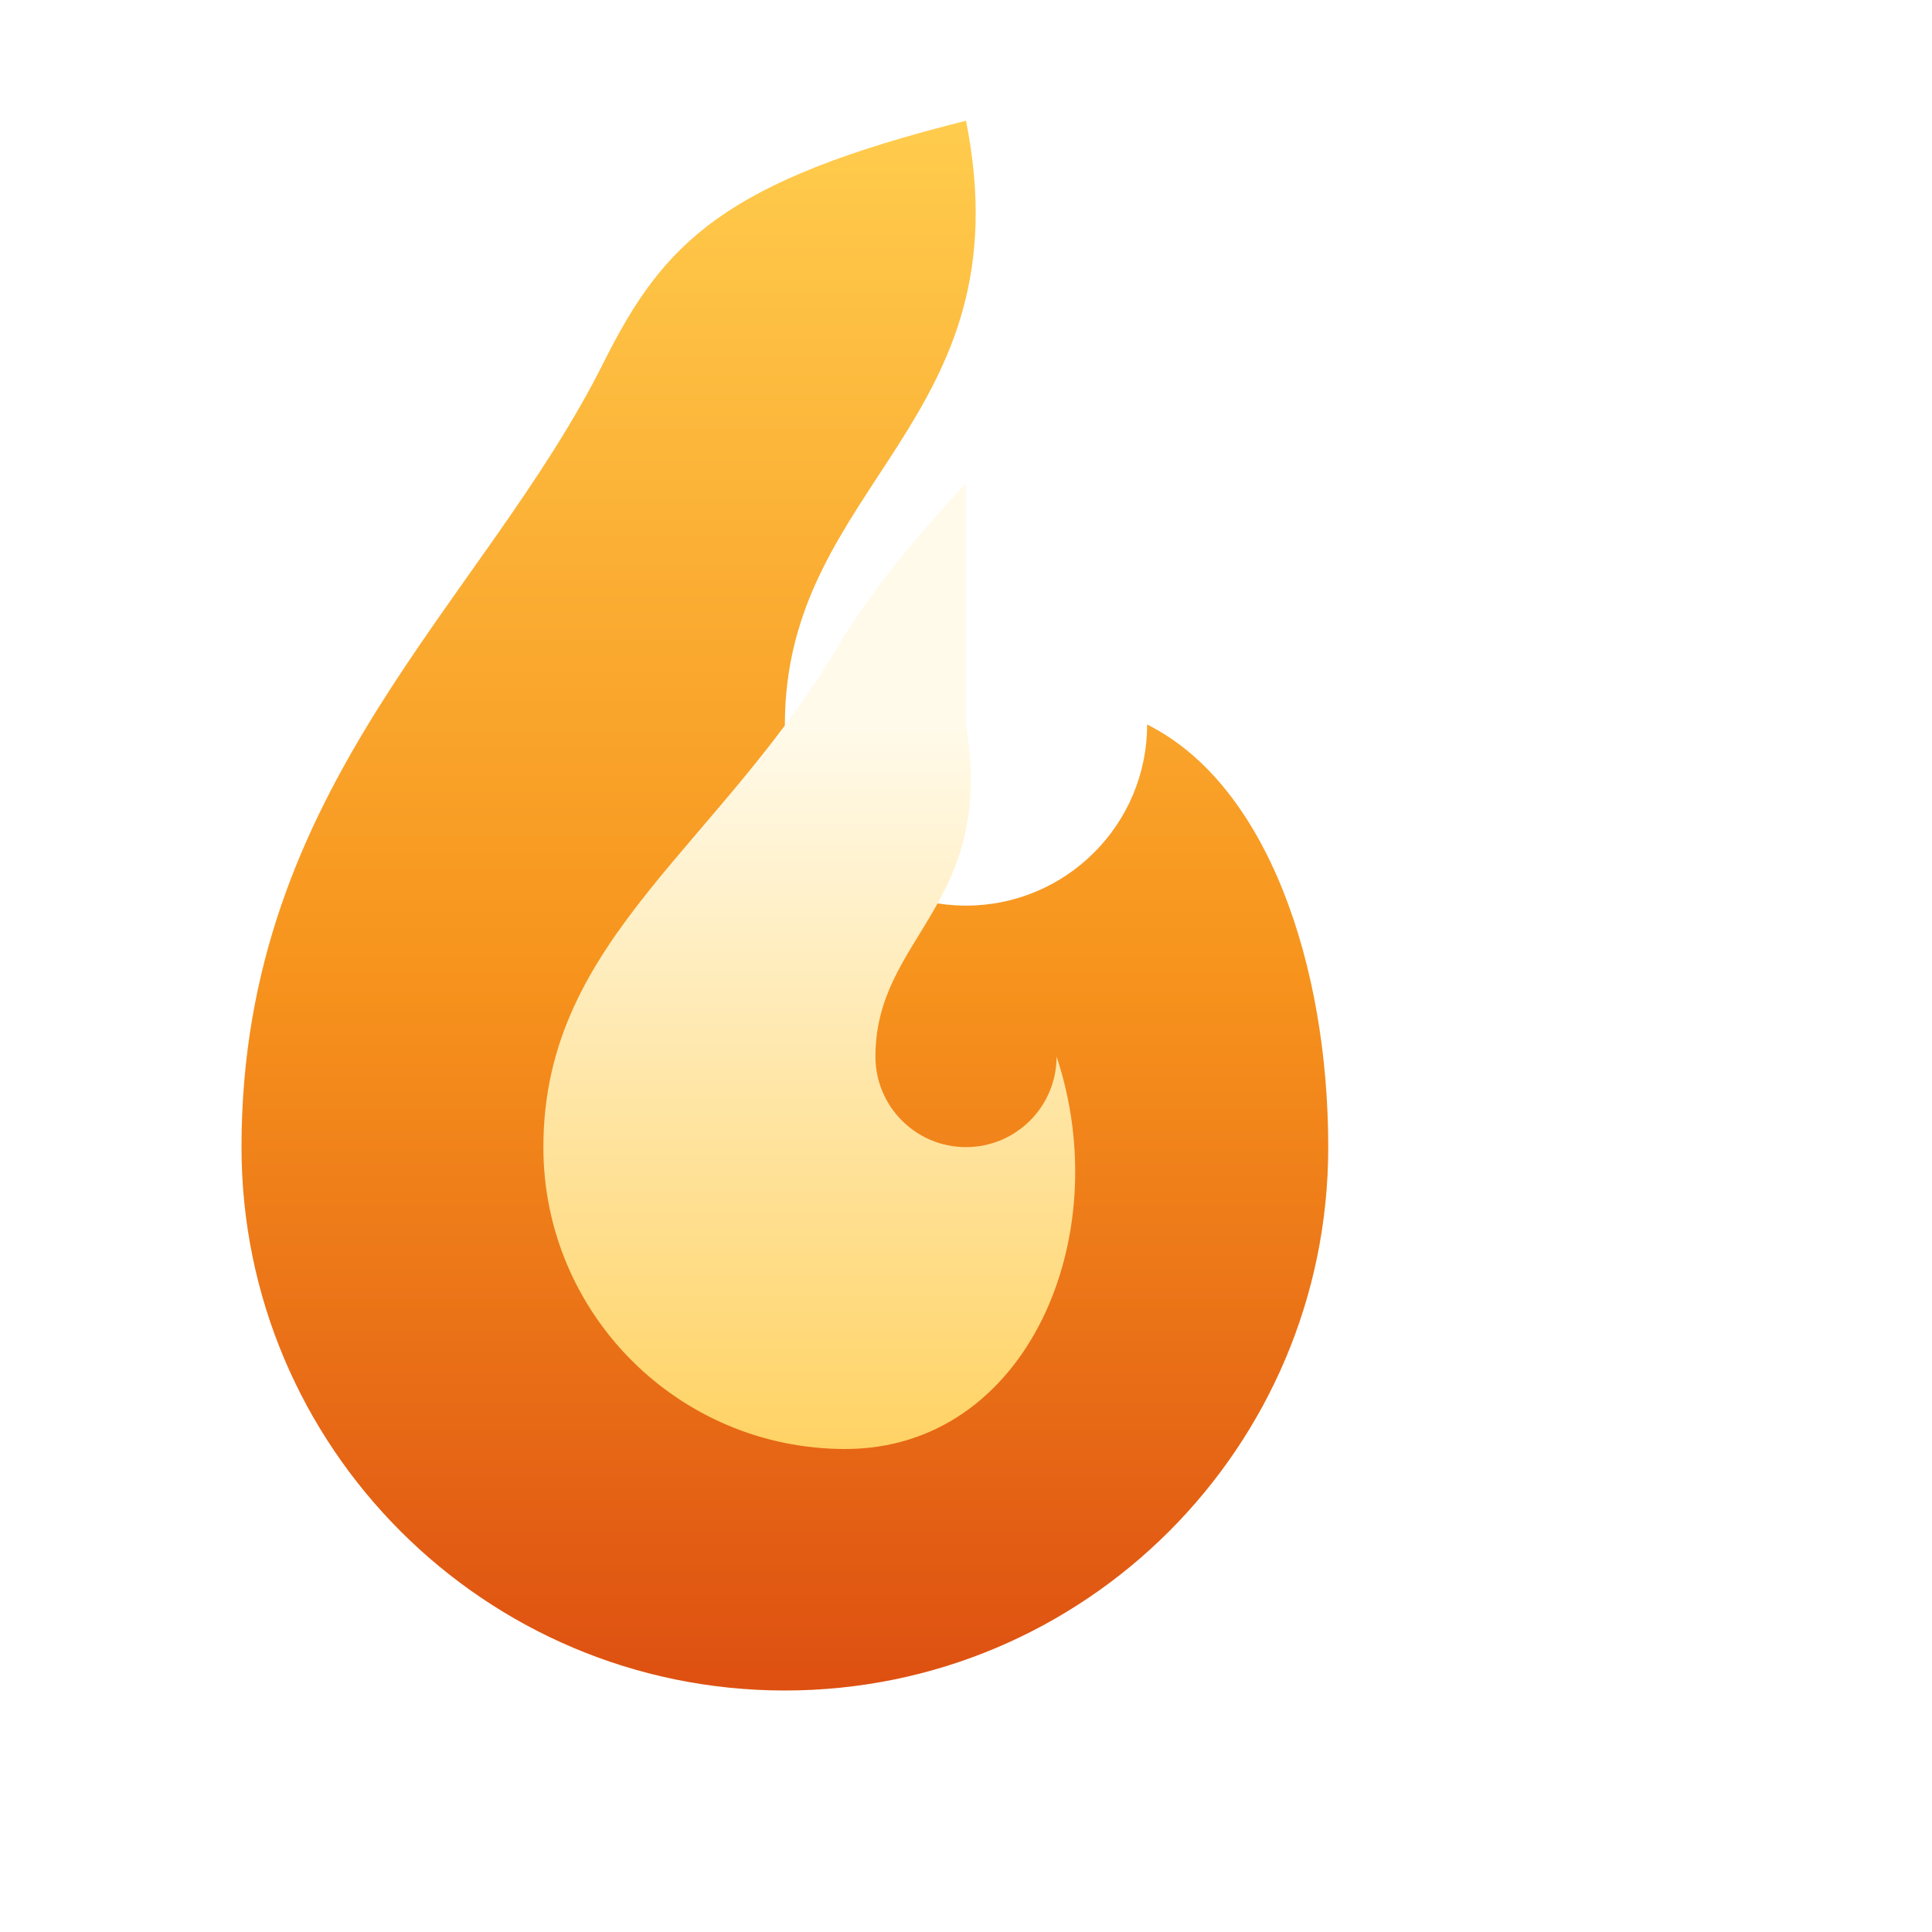
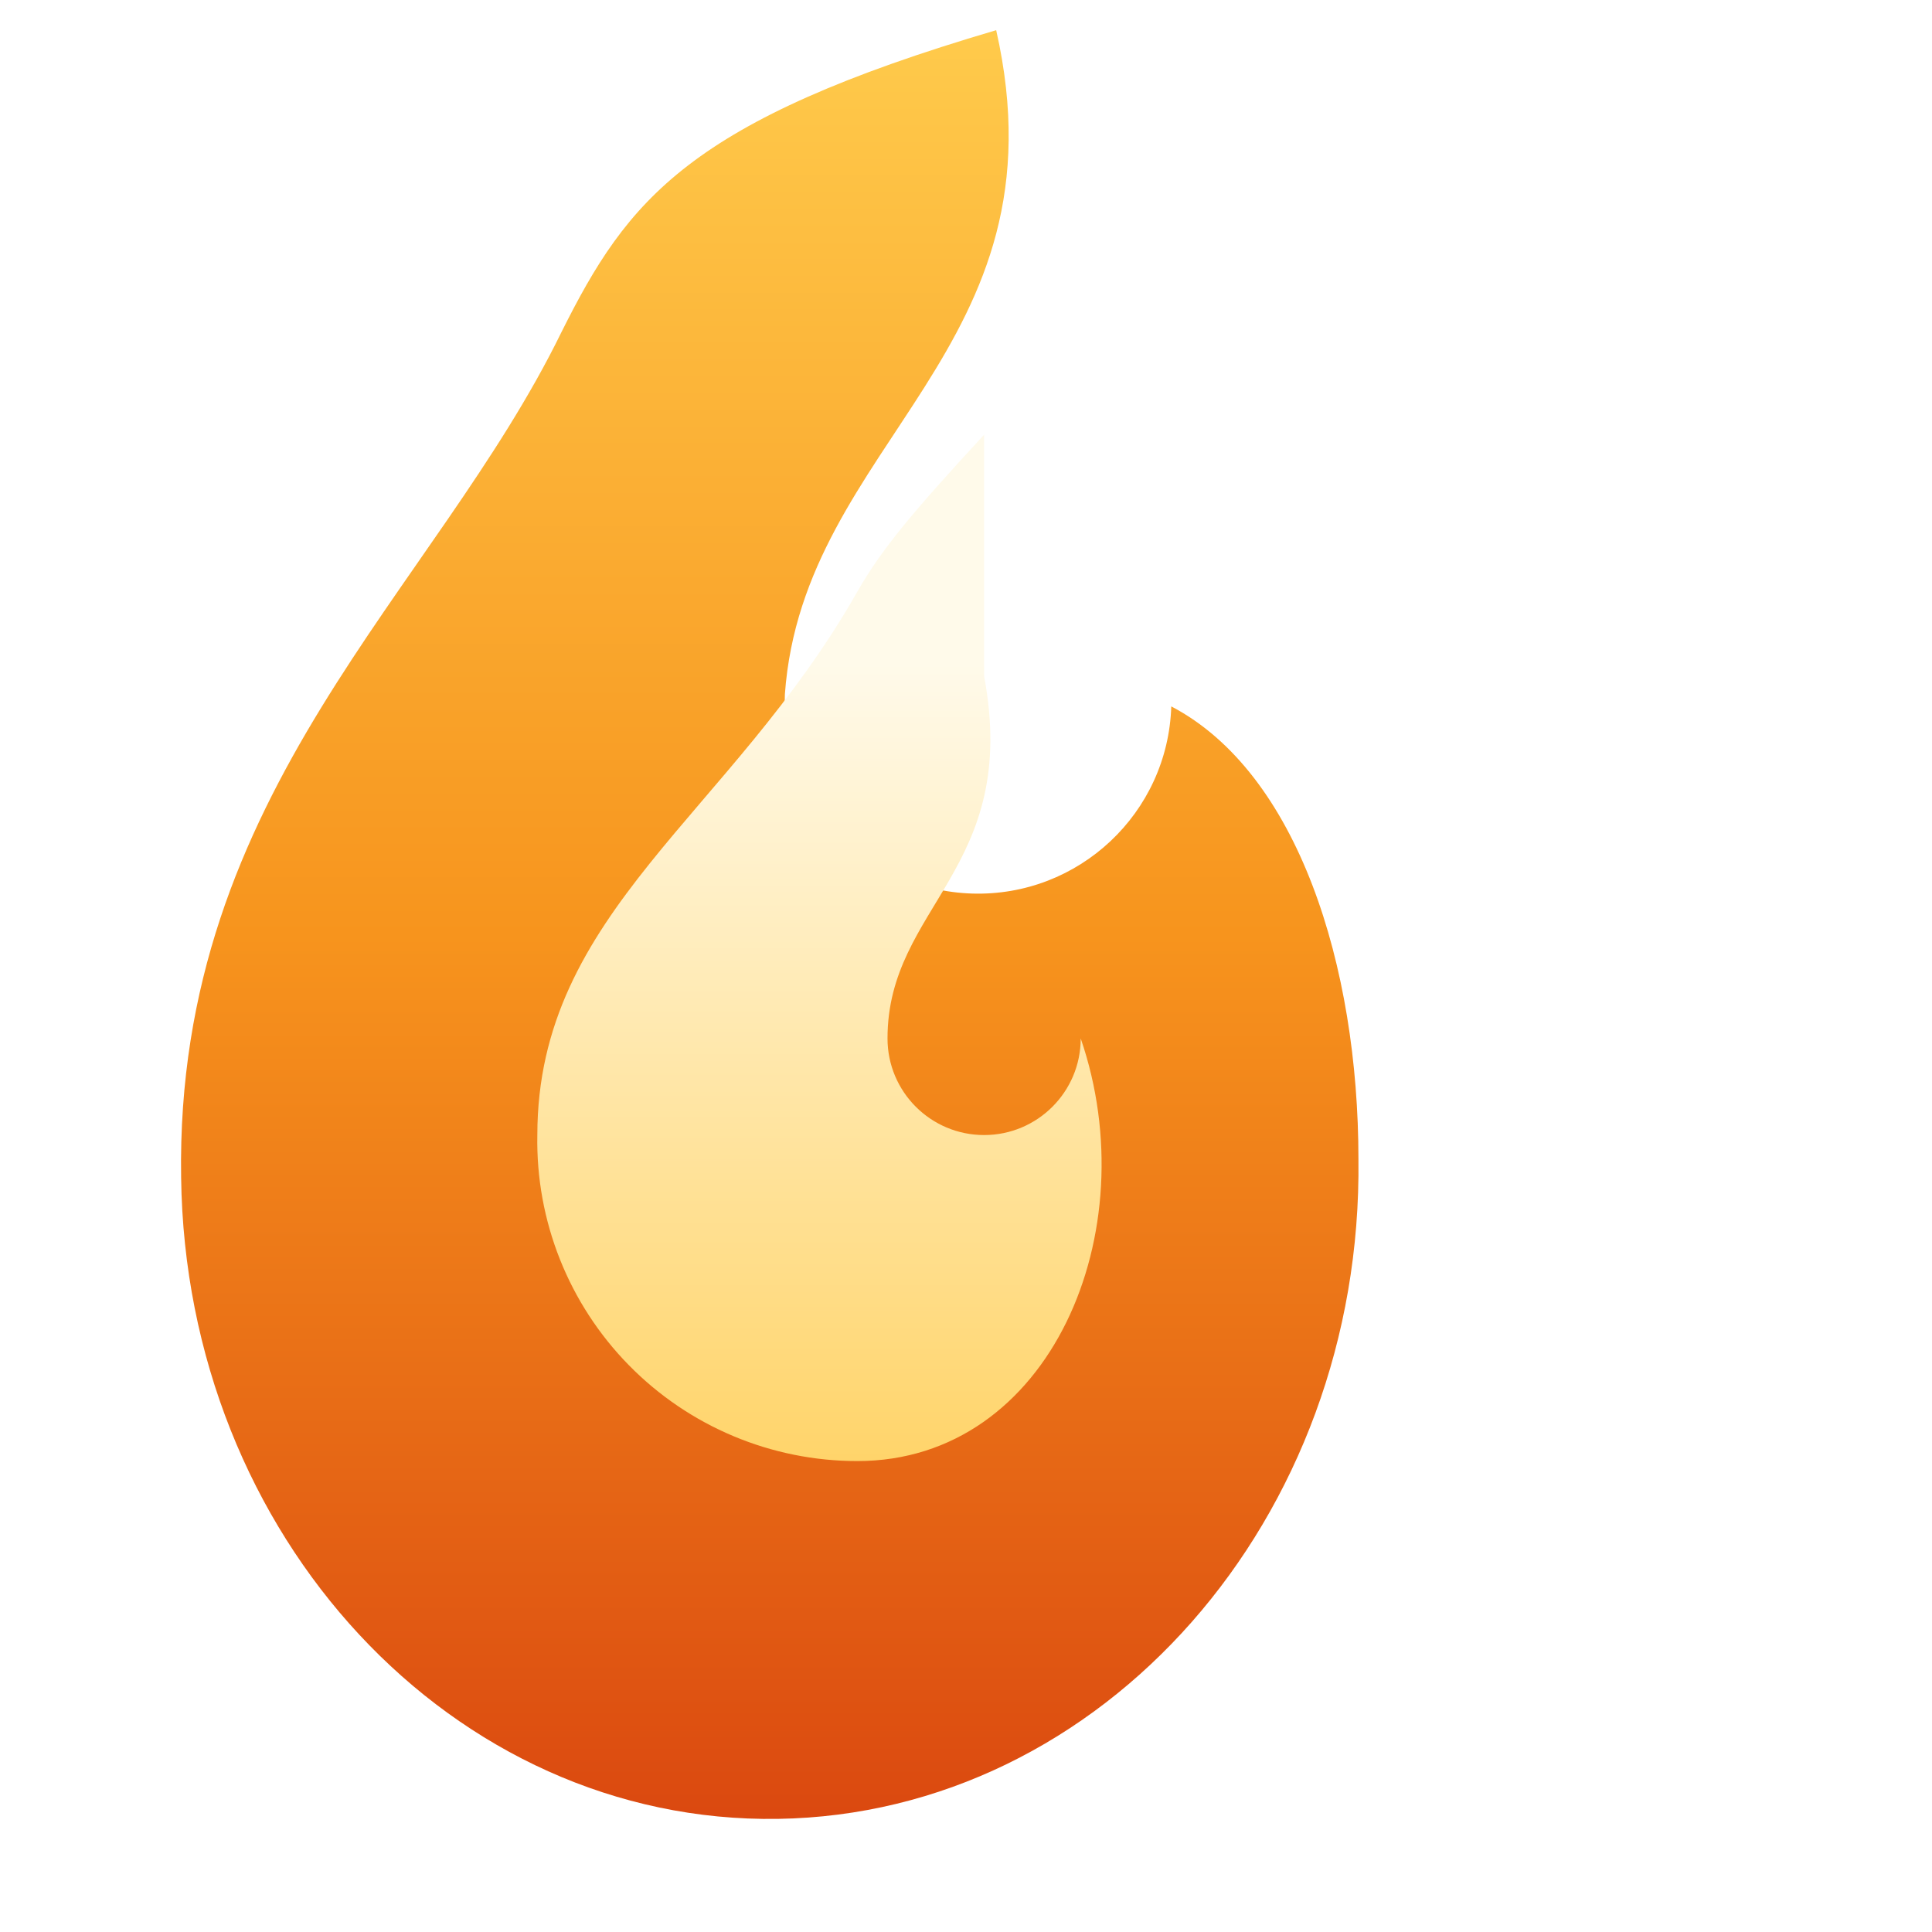
<svg xmlns="http://www.w3.org/2000/svg" viewBox="0 0 32 32">
  <defs>
-     <linearGradient id="fOuter" x1="16" y1="2" x2="16" y2="30" gradientUnits="userSpaceOnUse">
+     <linearGradient id="fOuter" x1="16" y1="0" x2="16" y2="31" gradientUnits="userSpaceOnUse">
      <stop offset="0" stop-color="#ffcc4d" />
      <stop offset="0.5" stop-color="#f7941d" />
      <stop offset="1" stop-color="#d9440f" />
    </linearGradient>
-     <linearGradient id="fInner" x1="16" y1="12" x2="16" y2="25" gradientUnits="userSpaceOnUse">
+     <linearGradient id="fInner" x1="16" y1="11" x2="16" y2="26" gradientUnits="userSpaceOnUse">
      <stop offset="0" stop-color="#fffaea" />
      <stop offset="1" stop-color="#ffcf59" />
    </linearGradient>
  </defs>
-   <path fill="url(#fOuter)" d="M16 2c1 5-3 6-3 10a3 3 0 0 0 6 0c2 1 3 4 3 7a9 9 0 1 1-18 0c0-6 4-9 6-13 1-2 2-3 6-4z" />
-   <path fill="url(#fInner)" d="M16 12c.5 3-1.5 3.5-1.5 5.5a1.5 1.5 0 0 0 3 0c1 3-.5 6.5-3.5 6.5a5 5 0 0 1-5-5c0-3.5 3-5 5-8.5.4-.6.8-1.2 2-2.5z" />
+   <path fill="url(#fOuter)" d="M16.5 0.5c1.2 5.3-3.2 6.8-3.5 11a3.2 3.2 0 0 0 6.4 0.2c2.1 1.1 3.1 4.3 3.1 7.5a9.5 10.5 0 1 1-19.5 0.3c-0.1-6.4 4.2-9.7 6.3-14 1.1-2.2 2.1-3.5 7.2-5z" />
+   <path fill="url(#fInner)" d="M16.3 11.2c.6 3.2-1.6 3.8-1.6 6a1.6 1.6 0 0 0 3.2 0c1.1 3.2-.5 7-3.7 7a5.3 5.3 0 0 1-5.3-5.4c0-3.7 3.2-5.3 5.3-9 .4-.7.9-1.3 2.1-2.6z" />
</svg>
